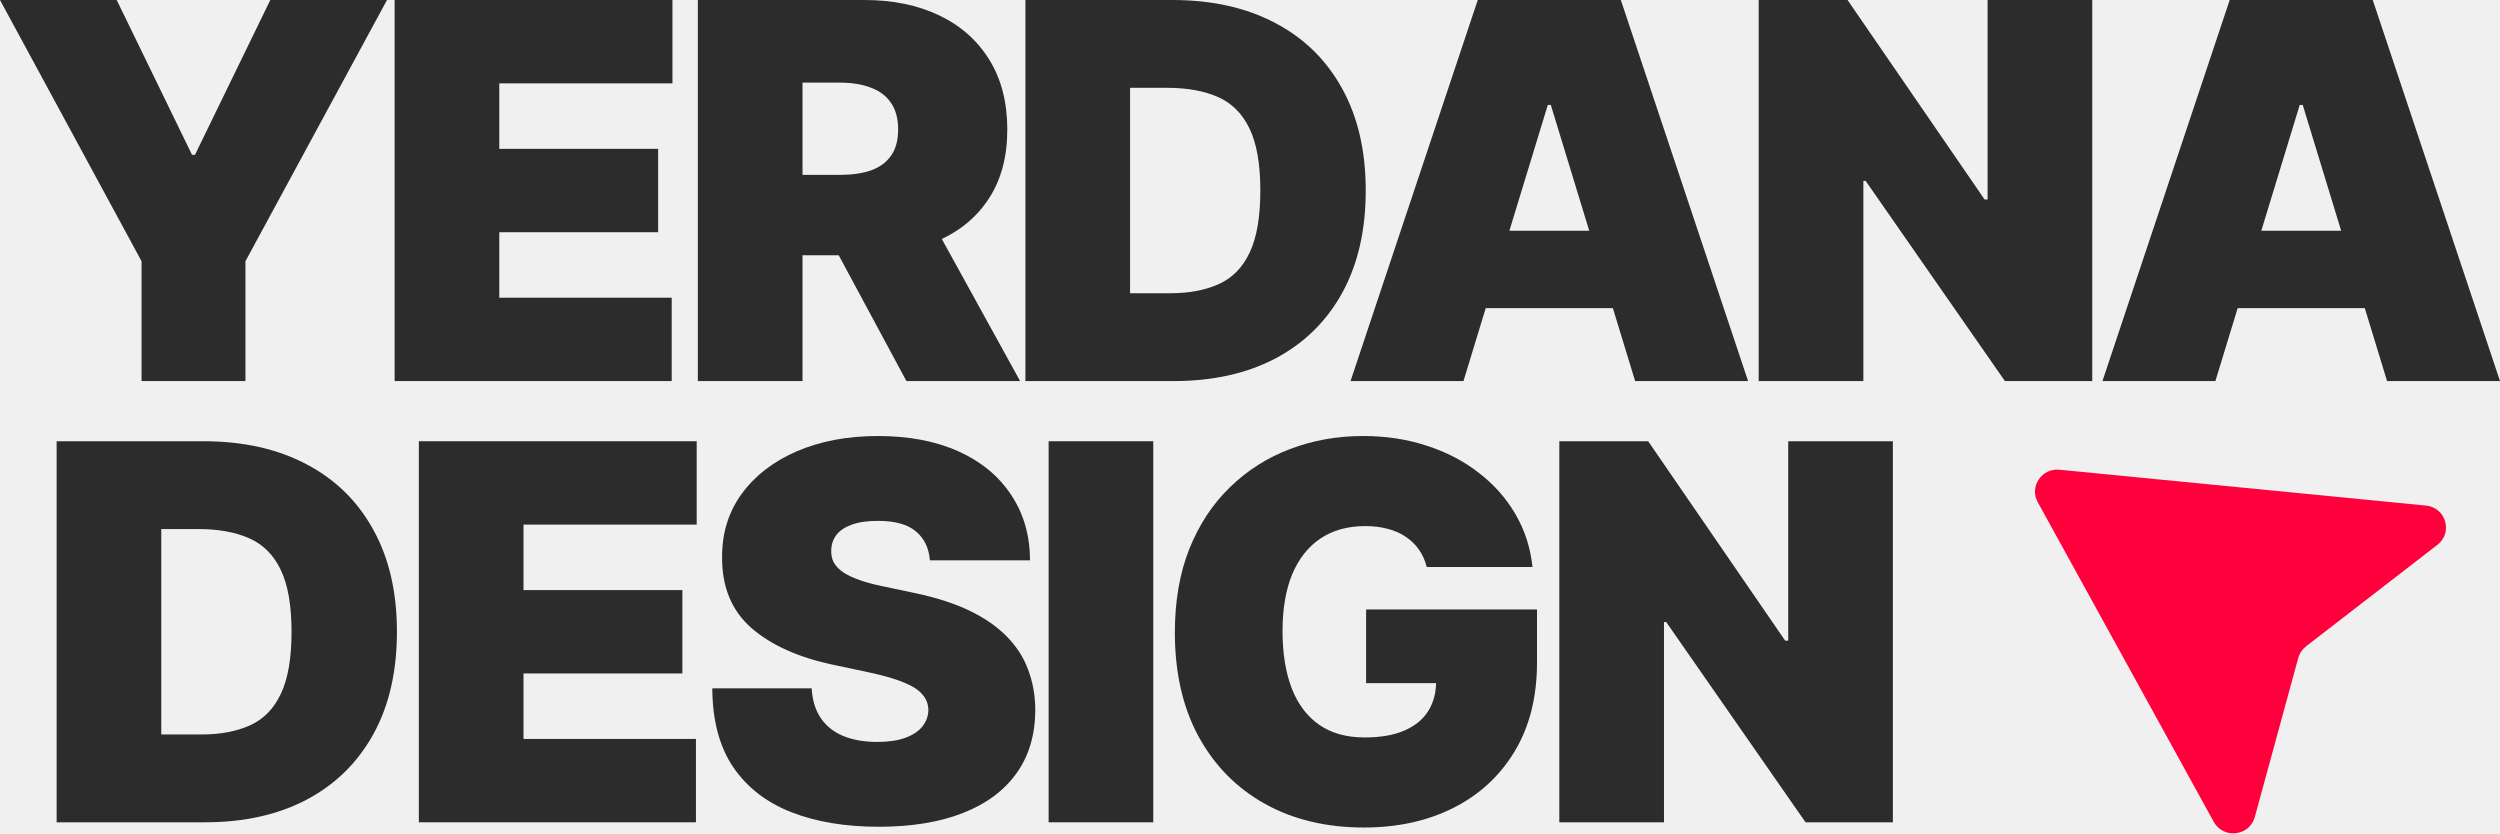
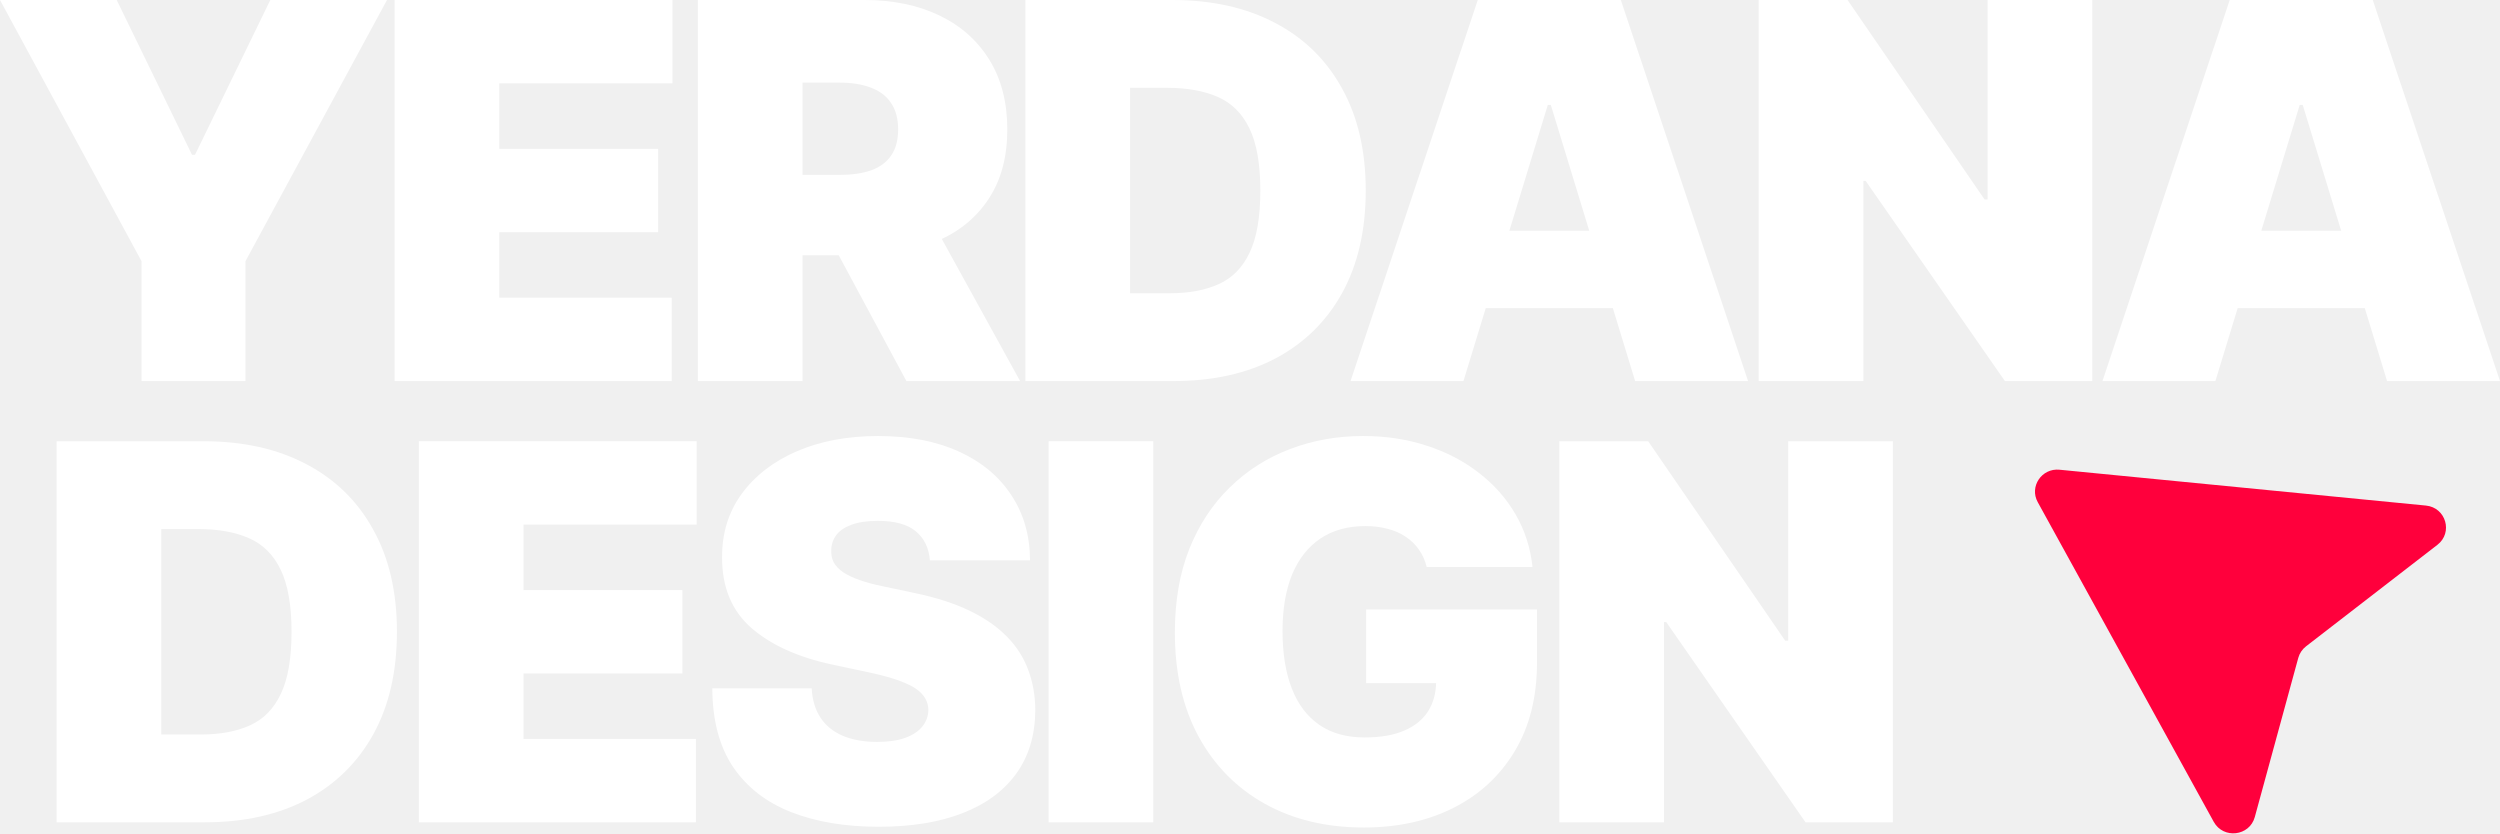
<svg xmlns="http://www.w3.org/2000/svg" width="150" height="50" viewBox="0 0 150 50" fill="none">
-   <path d="M0 0H7.002L11.52 9.288H11.7L16.218 0H23.22L14.727 15.674V22.864H8.493V15.674L0 0Z" fill="#2C2C2C" />
-   <path d="M23.677 22.864V0H40.347V5.001H29.957V8.931H39.489V13.933H29.957V17.862H40.302V22.864H23.677Z" fill="#2C2C2C" />
-   <path d="M41.871 22.864V0H51.855C53.572 0 55.074 0.309 56.361 0.927C57.649 1.544 58.65 2.434 59.365 3.595C60.081 4.756 60.438 6.148 60.438 7.77C60.438 9.408 60.069 10.788 59.332 11.912C58.601 13.036 57.574 13.884 56.248 14.457C54.931 15.03 53.391 15.317 51.629 15.317H45.666V10.494H50.364C51.102 10.494 51.731 10.405 52.25 10.226C52.777 10.04 53.18 9.746 53.459 9.344C53.745 8.942 53.888 8.418 53.888 7.77C53.888 7.115 53.745 6.583 53.459 6.174C53.18 5.757 52.777 5.452 52.25 5.258C51.731 5.057 51.102 4.957 50.364 4.957H48.151V22.864H41.871ZM55.424 12.37L61.206 22.864H54.385L48.738 12.37H55.424Z" fill="#2C2C2C" />
-   <path d="M70.424 22.864H61.525V0H70.334C72.713 0 74.769 0.458 76.501 1.373C78.24 2.281 79.58 3.591 80.521 5.303C81.47 7.007 81.944 9.05 81.944 11.432C81.944 13.814 81.474 15.86 80.533 17.572C79.591 19.277 78.259 20.587 76.535 21.502C74.81 22.41 72.774 22.864 70.424 22.864ZM67.804 17.595H70.199C71.343 17.595 72.318 17.412 73.124 17.047C73.937 16.683 74.554 16.054 74.976 15.161C75.405 14.268 75.62 13.025 75.62 11.432C75.62 9.839 75.401 8.596 74.965 7.703C74.535 6.81 73.903 6.181 73.067 5.816C72.239 5.452 71.223 5.269 70.018 5.269H67.804V17.595Z" fill="#2C2C2C" />
-   <path d="M87.808 22.864H81.032L88.666 0H97.25L104.885 22.864H98.108L93.049 6.297H92.868L87.808 22.864ZM86.543 13.843H99.283V18.488H86.543V13.843Z" fill="#2C2C2C" />
-   <path d="M125.535 0V22.864H120.295L111.937 10.851H111.802V22.864H105.522V0H110.853L119.075 11.968H119.256V0H125.535Z" fill="#2C2C2C" />
-   <path d="M132.924 22.864H126.147L133.782 0H142.365L150 22.864H143.224L138.164 6.297H137.983L132.924 22.864ZM131.659 13.843H144.398V18.488H131.659V13.843Z" fill="#2C2C2C" />
+   <path d="M0 0H7.002L11.52 9.288H11.7L16.218 0H23.22L14.727 15.674V22.864H8.493V15.674L0 0Z" fill="white" />
+   <path d="M23.677 22.864V0H40.347V5.001H29.957V8.931H39.489V13.933H29.957V17.862H40.302V22.864H23.677Z" fill="white" />
+   <path d="M41.871 22.864V0H51.855C53.572 0 55.074 0.309 56.361 0.927C57.649 1.544 58.65 2.434 59.365 3.595C60.081 4.756 60.438 6.148 60.438 7.77C60.438 9.408 60.069 10.788 59.332 11.912C58.601 13.036 57.574 13.884 56.248 14.457C54.931 15.03 53.391 15.317 51.629 15.317H45.666V10.494H50.364C51.102 10.494 51.731 10.405 52.25 10.226C52.777 10.04 53.18 9.746 53.459 9.344C53.745 8.942 53.888 8.418 53.888 7.77C53.888 7.115 53.745 6.583 53.459 6.174C53.18 5.757 52.777 5.452 52.25 5.258C51.731 5.057 51.102 4.957 50.364 4.957H48.151V22.864H41.871ZM55.424 12.37L61.206 22.864H54.385L48.738 12.37H55.424Z" fill="white" />
+   <path d="M70.424 22.864H61.525V0H70.334C72.713 0 74.769 0.458 76.501 1.373C78.24 2.281 79.58 3.591 80.521 5.303C81.47 7.007 81.944 9.05 81.944 11.432C81.944 13.814 81.474 15.86 80.533 17.572C79.591 19.277 78.259 20.587 76.535 21.502C74.81 22.41 72.774 22.864 70.424 22.864ZM67.804 17.595H70.199C71.343 17.595 72.318 17.412 73.124 17.047C73.937 16.683 74.554 16.054 74.976 15.161C75.405 14.268 75.62 13.025 75.62 11.432C75.62 9.839 75.401 8.596 74.965 7.703C74.535 6.81 73.903 6.181 73.067 5.816C72.239 5.452 71.223 5.269 70.018 5.269H67.804V17.595Z" fill="white" />
+   <path d="M87.808 22.864H81.032L88.666 0H97.25L104.885 22.864H98.108L93.049 6.297H92.868L87.808 22.864ZM86.543 13.843H99.283V18.488H86.543V13.843Z" fill="white" />
+   <path d="M125.535 0V22.864H120.295L111.937 10.851H111.802V22.864H105.522V0H110.853L119.075 11.968H119.256V0H125.535Z" fill="white" />
+   <path d="M132.924 22.864H126.147L133.782 0H142.365L150 22.864H143.224L138.164 6.297H137.983L132.924 22.864ZM131.659 13.843H144.398V18.488H131.659V13.843Z" fill="white" />
  <path d="M123.568 28.183L145.555 30.334C146.754 30.451 147.195 31.954 146.246 32.688L138.363 38.779C138.135 38.955 137.971 39.2 137.896 39.475L135.287 49.024C134.973 50.174 133.401 50.357 132.825 49.31L122.264 30.128C121.751 29.197 122.501 28.079 123.568 28.183Z" fill="#FF003C" />
-   <path d="M12.296 49.338H3.397V26.474H12.206C14.585 26.474 16.641 26.932 18.372 27.847C20.112 28.755 21.452 30.065 22.393 31.777C23.342 33.481 23.816 35.524 23.816 37.906C23.816 40.288 23.346 42.334 22.404 44.046C21.463 45.751 20.131 47.06 18.406 47.976C16.682 48.884 14.646 49.338 12.296 49.338ZM9.676 44.069H12.07C13.215 44.069 14.19 43.886 14.996 43.522C15.809 43.157 16.426 42.528 16.848 41.635C17.277 40.742 17.492 39.499 17.492 37.906C17.492 36.313 17.273 35.07 16.837 34.177C16.407 33.284 15.775 32.655 14.939 32.291C14.111 31.926 13.095 31.743 11.89 31.743H9.676V44.069Z" fill="#2C2C2C" />
-   <path d="M25.131 49.338V26.474H41.801V31.476H31.411V35.405H40.943V40.407H31.411V44.337H41.756V49.338H25.131Z" fill="#2C2C2C" />
-   <path d="M55.794 33.619C55.734 32.875 55.451 32.294 54.947 31.877C54.45 31.461 53.693 31.252 52.677 31.252C52.029 31.252 51.498 31.33 51.084 31.487C50.678 31.636 50.377 31.84 50.181 32.101C49.985 32.361 49.883 32.659 49.876 32.994C49.861 33.269 49.91 33.519 50.023 33.742C50.143 33.958 50.331 34.155 50.587 34.334C50.843 34.505 51.171 34.661 51.57 34.802C51.969 34.944 52.443 35.07 52.993 35.182L54.89 35.584C56.17 35.852 57.266 36.205 58.177 36.644C59.088 37.084 59.833 37.601 60.413 38.196C60.993 38.784 61.418 39.447 61.689 40.183C61.968 40.92 62.111 41.724 62.118 42.595C62.111 44.098 61.731 45.371 60.978 46.413C60.225 47.455 59.148 48.248 57.748 48.791C56.355 49.334 54.68 49.606 52.722 49.606C50.712 49.606 48.957 49.312 47.459 48.724C45.968 48.136 44.809 47.232 43.98 46.011C43.16 44.783 42.746 43.213 42.738 41.3H48.701C48.739 41.999 48.916 42.587 49.232 43.064C49.548 43.54 49.993 43.901 50.565 44.147C51.145 44.392 51.834 44.515 52.632 44.515C53.302 44.515 53.863 44.433 54.314 44.27C54.766 44.106 55.109 43.879 55.342 43.589C55.575 43.298 55.696 42.967 55.703 42.595C55.696 42.245 55.579 41.94 55.353 41.679C55.135 41.411 54.774 41.173 54.269 40.965C53.765 40.749 53.083 40.548 52.225 40.362L49.921 39.871C47.873 39.432 46.258 38.699 45.076 37.672C43.901 36.637 43.318 35.227 43.325 33.44C43.318 31.989 43.709 30.72 44.5 29.633C45.298 28.539 46.401 27.687 47.809 27.077C49.225 26.467 50.847 26.161 52.677 26.161C54.544 26.161 56.159 26.47 57.522 27.088C58.885 27.706 59.935 28.577 60.673 29.7C61.418 30.817 61.795 32.123 61.802 33.619H55.794Z" fill="#2C2C2C" />
-   <path d="M69.196 26.474V49.338H62.917V26.474H69.196Z" fill="#2C2C2C" />
-   <path d="M85.603 34.021C85.505 33.626 85.351 33.28 85.14 32.983C84.929 32.678 84.666 32.421 84.35 32.212C84.041 31.997 83.679 31.837 83.265 31.732C82.859 31.621 82.411 31.565 81.921 31.565C80.867 31.565 79.968 31.814 79.222 32.313C78.484 32.812 77.919 33.53 77.528 34.468C77.144 35.405 76.952 36.536 76.952 37.861C76.952 39.201 77.136 40.347 77.505 41.3C77.874 42.252 78.424 42.982 79.154 43.488C79.885 43.994 80.792 44.247 81.876 44.247C82.832 44.247 83.627 44.109 84.259 43.834C84.899 43.559 85.377 43.168 85.694 42.662C86.01 42.156 86.168 41.56 86.168 40.876L87.252 40.987H81.966V36.566H92.221V39.737C92.221 41.821 91.773 43.603 90.877 45.084C89.989 46.558 88.762 47.689 87.196 48.478C85.637 49.26 83.849 49.651 81.831 49.651C79.58 49.651 77.603 49.178 75.902 48.233C74.2 47.288 72.871 45.94 71.915 44.191C70.966 42.442 70.492 40.362 70.492 37.951C70.492 36.06 70.782 34.386 71.362 32.927C71.949 31.468 72.762 30.236 73.801 29.232C74.84 28.219 76.041 27.456 77.404 26.943C78.766 26.422 80.227 26.161 81.786 26.161C83.156 26.161 84.429 26.355 85.603 26.742C86.785 27.122 87.828 27.665 88.732 28.372C89.643 29.072 90.377 29.901 90.934 30.861C91.491 31.822 91.83 32.875 91.95 34.021H85.603Z" fill="#2C2C2C" />
-   <path d="M113.572 26.474V49.338H108.332L99.974 37.325H99.839V49.338H93.559V26.474H98.89L107.112 38.442H107.293V26.474H113.572Z" fill="#2C2C2C" />
+   <path d="M12.296 49.338H3.397V26.474H12.206C14.585 26.474 16.641 26.932 18.372 27.847C20.112 28.755 21.452 30.065 22.393 31.777C23.342 33.481 23.816 35.524 23.816 37.906C23.816 40.288 23.346 42.334 22.404 44.046C21.463 45.751 20.131 47.06 18.406 47.976C16.682 48.884 14.646 49.338 12.296 49.338ZM9.676 44.069H12.07C13.215 44.069 14.19 43.886 14.996 43.522C15.809 43.157 16.426 42.528 16.848 41.635C17.277 40.742 17.492 39.499 17.492 37.906C17.492 36.313 17.273 35.07 16.837 34.177C16.407 33.284 15.775 32.655 14.939 32.291C14.111 31.926 13.095 31.743 11.89 31.743H9.676V44.069Z" fill="white" />
+   <path d="M25.131 49.338V26.474H41.801V31.476H31.411V35.405H40.943V40.407H31.411V44.337H41.756V49.338H25.131Z" fill="white" />
+   <path d="M55.794 33.619C55.734 32.875 55.451 32.294 54.947 31.877C54.45 31.461 53.693 31.252 52.677 31.252C52.029 31.252 51.498 31.33 51.084 31.487C50.678 31.636 50.377 31.84 50.181 32.101C49.985 32.361 49.883 32.659 49.876 32.994C49.861 33.269 49.91 33.519 50.023 33.742C50.143 33.958 50.331 34.155 50.587 34.334C50.843 34.505 51.171 34.661 51.57 34.802C51.969 34.944 52.443 35.07 52.993 35.182L54.89 35.584C56.17 35.852 57.266 36.205 58.177 36.644C59.088 37.084 59.833 37.601 60.413 38.196C60.993 38.784 61.418 39.447 61.689 40.183C61.968 40.92 62.111 41.724 62.118 42.595C62.111 44.098 61.731 45.371 60.978 46.413C60.225 47.455 59.148 48.248 57.748 48.791C56.355 49.334 54.68 49.606 52.722 49.606C50.712 49.606 48.957 49.312 47.459 48.724C45.968 48.136 44.809 47.232 43.98 46.011C43.16 44.783 42.746 43.213 42.738 41.3H48.701C48.739 41.999 48.916 42.587 49.232 43.064C49.548 43.54 49.993 43.901 50.565 44.147C51.145 44.392 51.834 44.515 52.632 44.515C53.302 44.515 53.863 44.433 54.314 44.27C54.766 44.106 55.109 43.879 55.342 43.589C55.575 43.298 55.696 42.967 55.703 42.595C55.696 42.245 55.579 41.94 55.353 41.679C55.135 41.411 54.774 41.173 54.269 40.965C53.765 40.749 53.083 40.548 52.225 40.362L49.921 39.871C47.873 39.432 46.258 38.699 45.076 37.672C43.901 36.637 43.318 35.227 43.325 33.44C43.318 31.989 43.709 30.72 44.5 29.633C45.298 28.539 46.401 27.687 47.809 27.077C49.225 26.467 50.847 26.161 52.677 26.161C54.544 26.161 56.159 26.47 57.522 27.088C58.885 27.706 59.935 28.577 60.673 29.7C61.418 30.817 61.795 32.123 61.802 33.619H55.794Z" fill="white" />
+   <path d="M69.196 26.474V49.338H62.917V26.474H69.196Z" fill="white" />
+   <path d="M85.603 34.021C85.505 33.626 85.351 33.28 85.14 32.983C84.929 32.678 84.666 32.421 84.35 32.212C84.041 31.997 83.679 31.837 83.265 31.732C82.859 31.621 82.411 31.565 81.921 31.565C80.867 31.565 79.968 31.814 79.222 32.313C78.484 32.812 77.919 33.53 77.528 34.468C77.144 35.405 76.952 36.536 76.952 37.861C76.952 39.201 77.136 40.347 77.505 41.3C77.874 42.252 78.424 42.982 79.154 43.488C79.885 43.994 80.792 44.247 81.876 44.247C82.832 44.247 83.627 44.109 84.259 43.834C84.899 43.559 85.377 43.168 85.694 42.662C86.01 42.156 86.168 41.56 86.168 40.876L87.252 40.987H81.966V36.566H92.221V39.737C92.221 41.821 91.773 43.603 90.877 45.084C89.989 46.558 88.762 47.689 87.196 48.478C85.637 49.26 83.849 49.651 81.831 49.651C79.58 49.651 77.603 49.178 75.902 48.233C74.2 47.288 72.871 45.94 71.915 44.191C70.966 42.442 70.492 40.362 70.492 37.951C70.492 36.06 70.782 34.386 71.362 32.927C71.949 31.468 72.762 30.236 73.801 29.232C74.84 28.219 76.041 27.456 77.404 26.943C78.766 26.422 80.227 26.161 81.786 26.161C83.156 26.161 84.429 26.355 85.603 26.742C86.785 27.122 87.828 27.665 88.732 28.372C89.643 29.072 90.377 29.901 90.934 30.861C91.491 31.822 91.83 32.875 91.95 34.021H85.603Z" fill="white" />
+   <path d="M113.572 26.474V49.338H108.332L99.974 37.325H99.839V49.338H93.559V26.474H98.89L107.112 38.442H107.293V26.474H113.572Z" fill="white" />
</svg>
